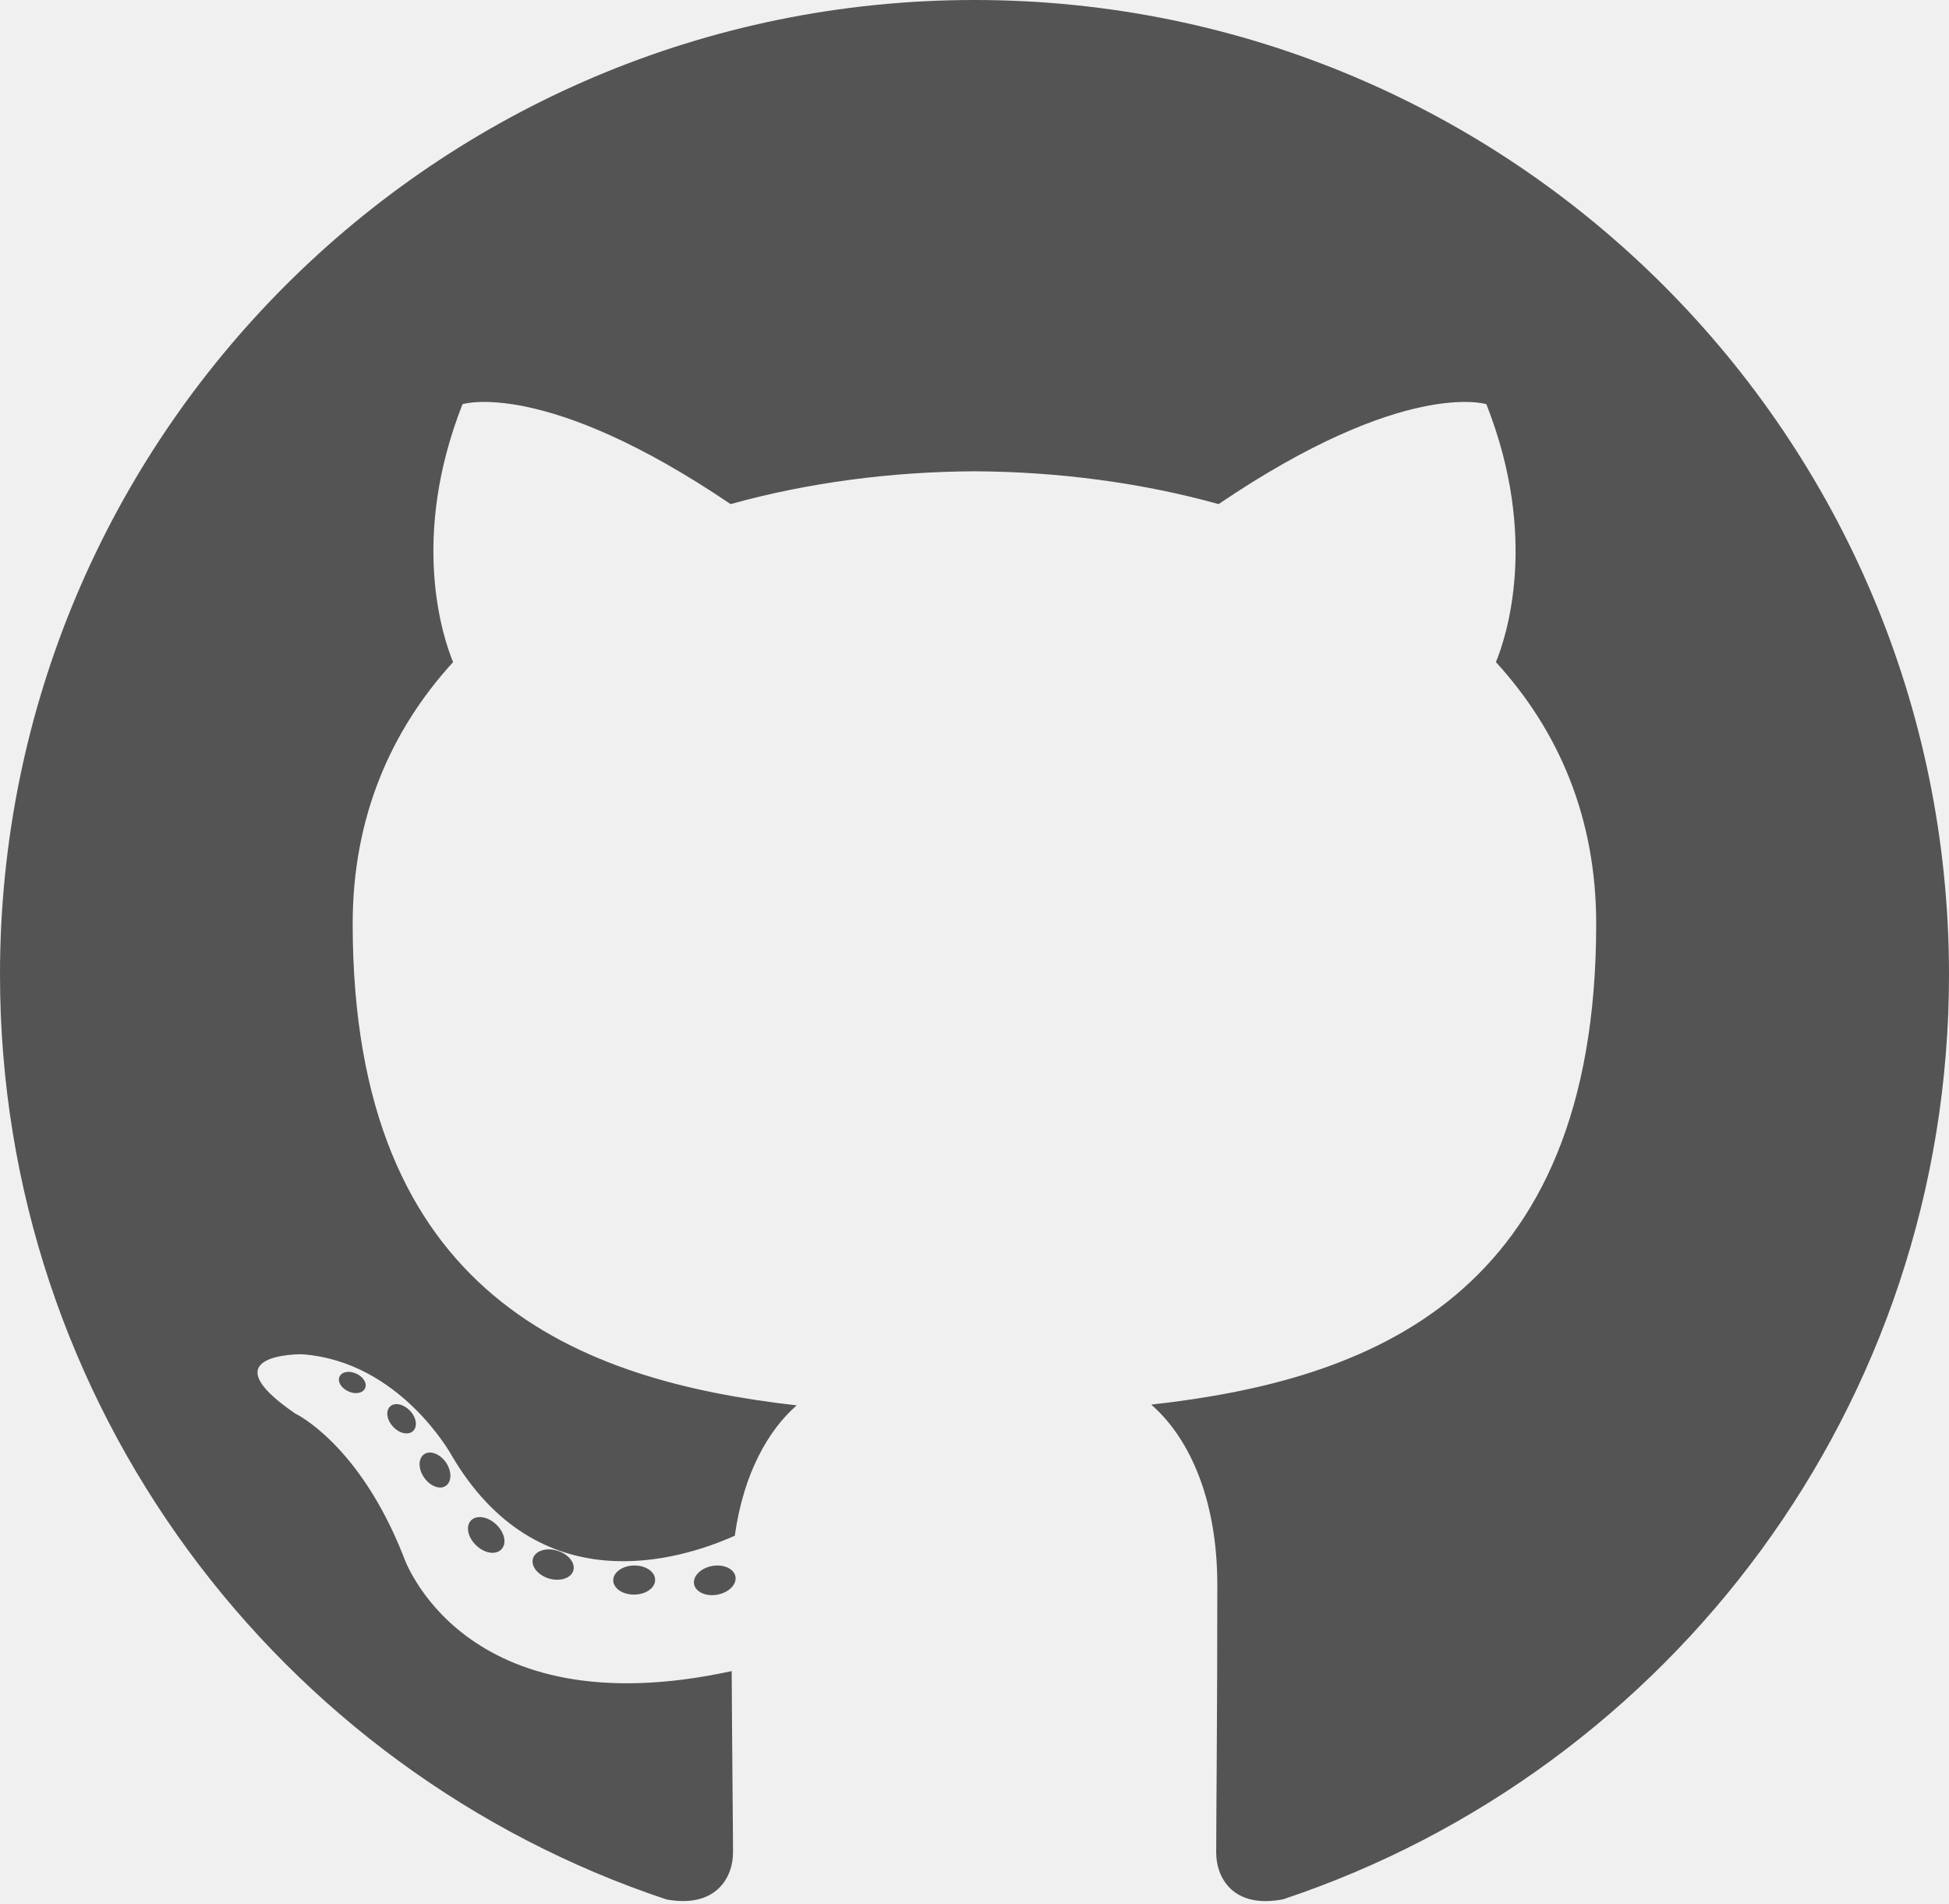
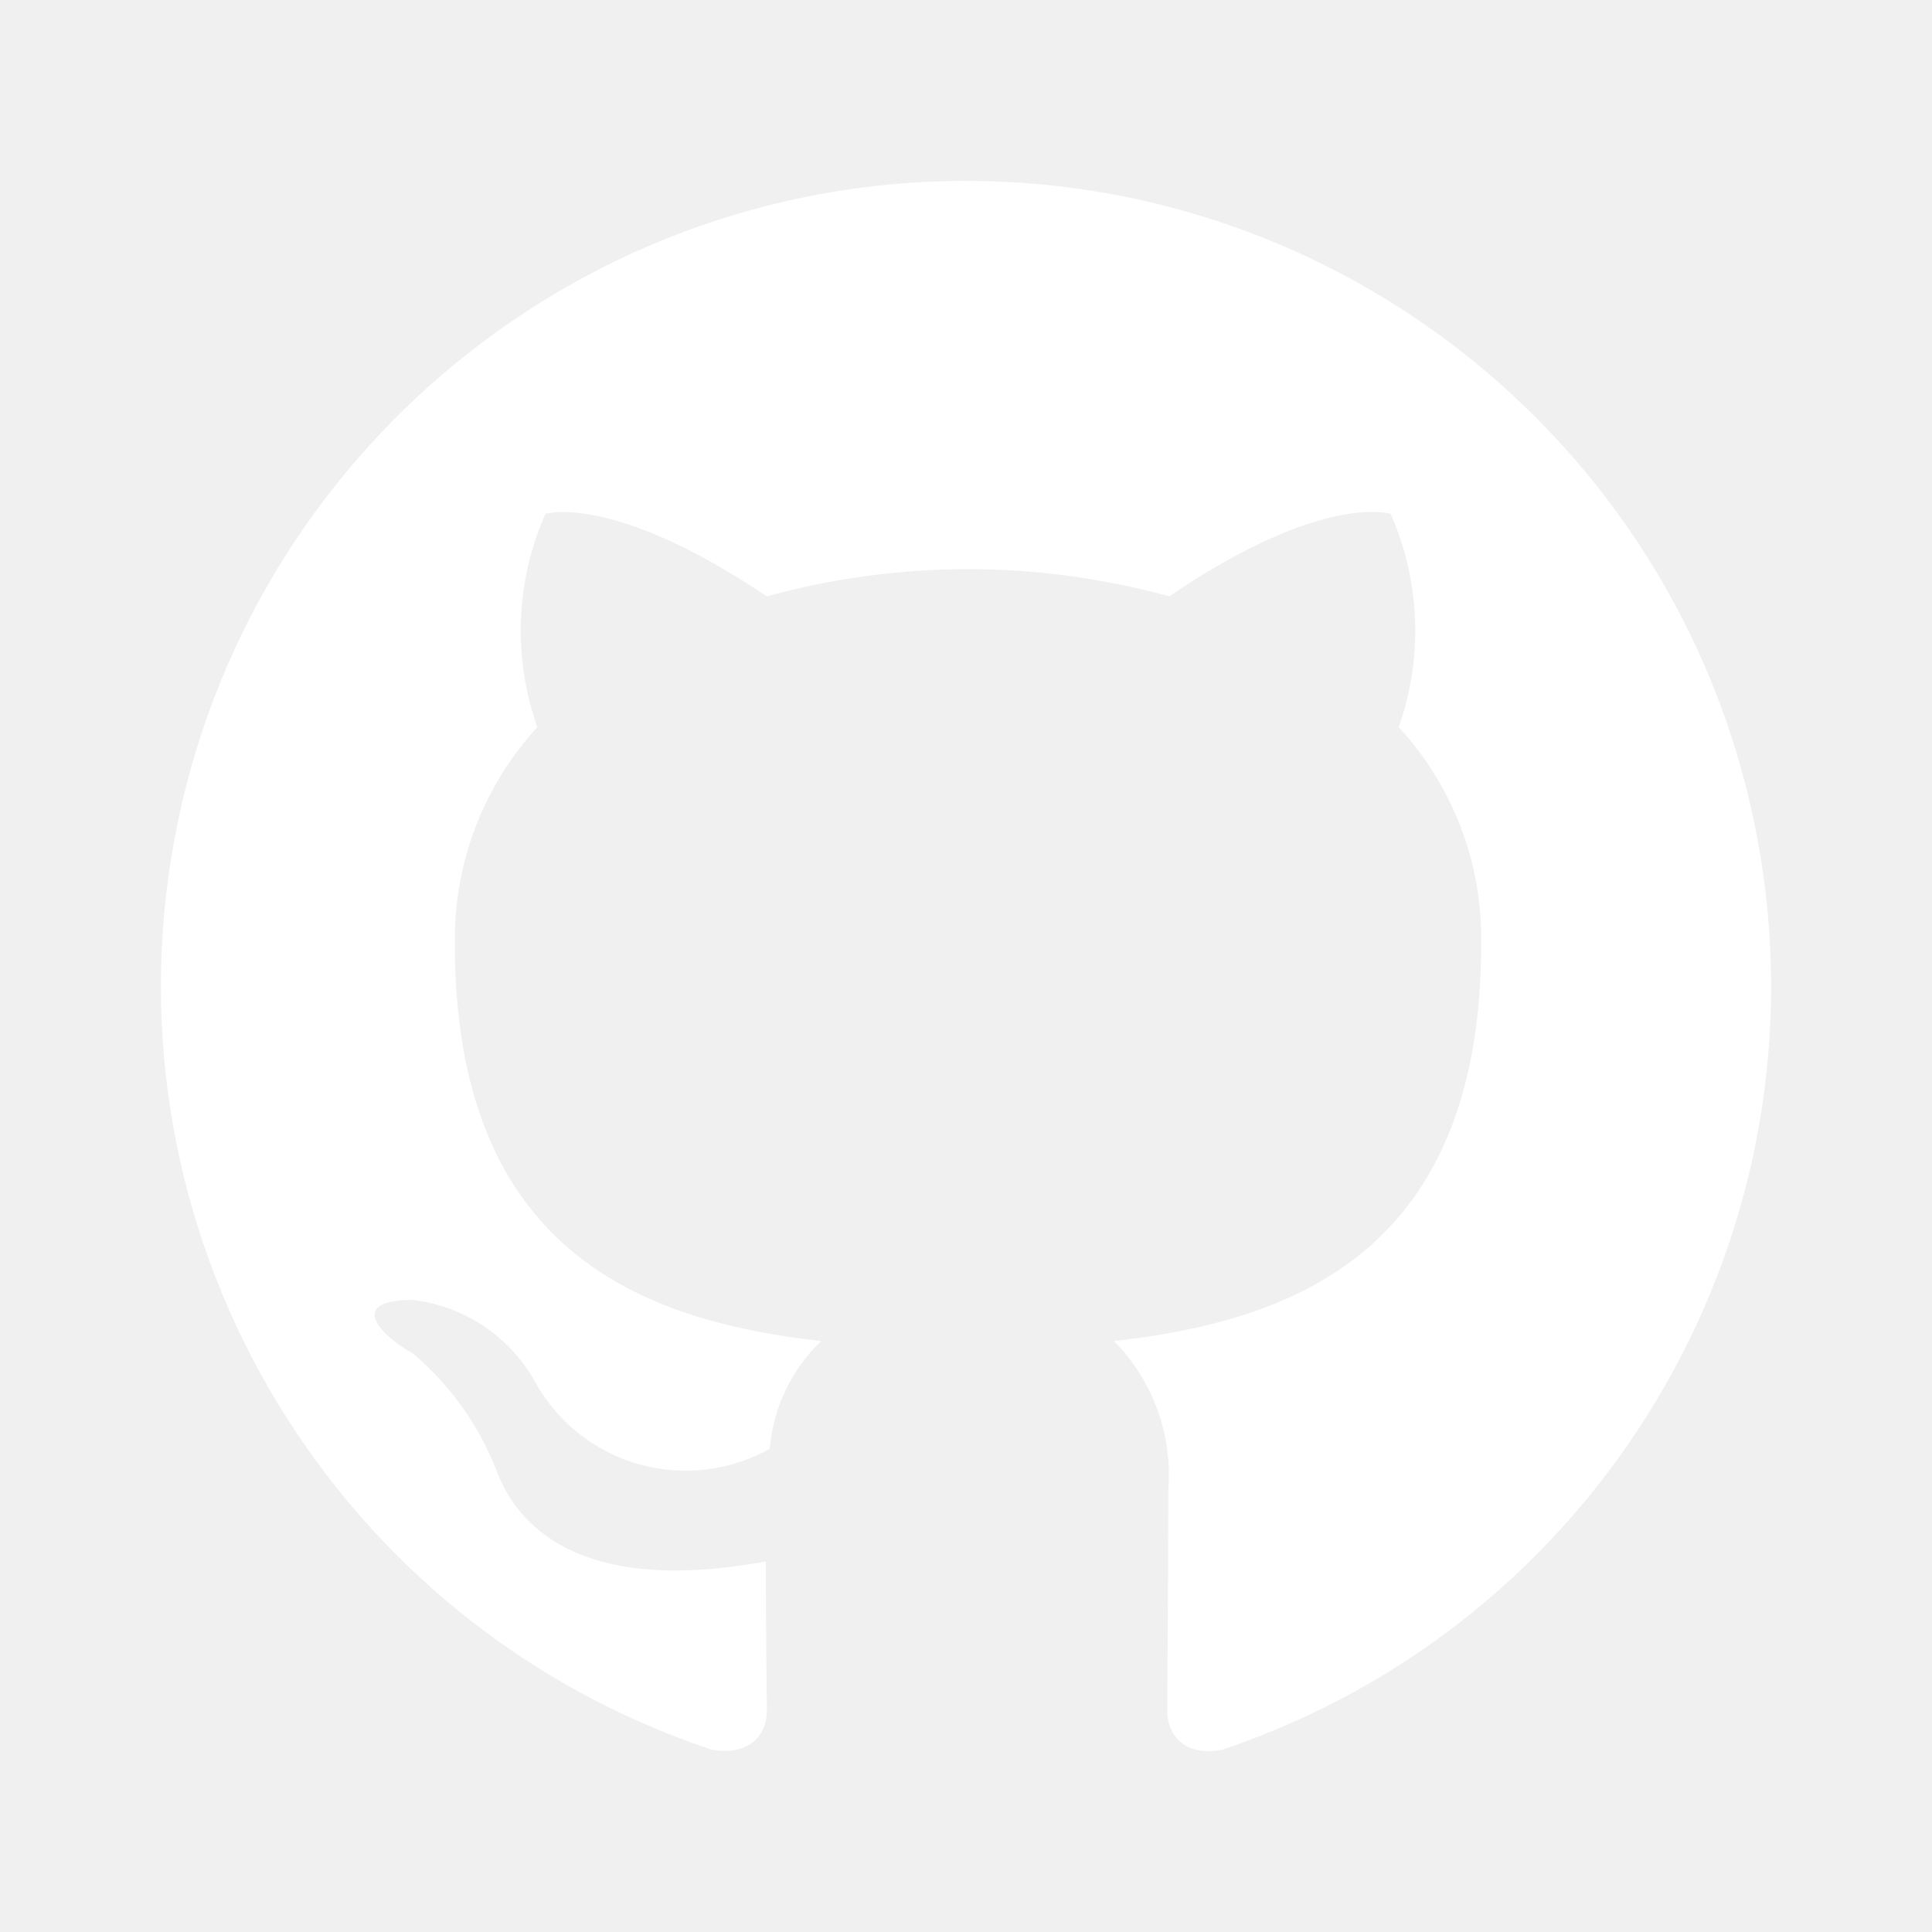
- <svg xmlns="http://www.w3.org/2000/svg" width="256" height="250" fill="currentColor" preserveAspectRatio="xMidYMid">
-   <path d="M128.001 0C57.317 0 0 57.307 0 128.001c0 56.554 36.676 104.535 87.535 121.46 6.397 1.185 8.746-2.777 8.746-6.158 0-3.052-.12-13.135-.174-23.83-35.61 7.742-43.124-15.103-43.124-15.103-5.823-14.795-14.213-18.73-14.213-18.73-11.613-7.944.876-7.78.876-7.78 12.853.902 19.621 13.19 19.621 13.19 11.417 19.568 29.945 13.911 37.249 10.64 1.149-8.272 4.466-13.92 8.127-17.116-28.431-3.236-58.318-14.212-58.318-63.258 0-13.975 5-25.394 13.188-34.358-1.329-3.224-5.71-16.242 1.24-33.874 0 0 10.749-3.44 35.21 13.121 10.21-2.836 21.16-4.258 32.038-4.307 10.878.049 21.837 1.47 32.066 4.307 24.431-16.56 35.165-13.12 35.165-13.12 6.967 17.63 2.584 30.65 1.255 33.873 8.207 8.964 13.173 20.383 13.173 34.358 0 49.163-29.944 59.988-58.447 63.157 4.591 3.972 8.682 11.762 8.682 23.704 0 17.126-.148 30.91-.148 35.126 0 3.407 2.304 7.398 8.792 6.14C219.37 232.5 256 184.537 256 128.002 256 57.307 198.691 0 128.001 0Zm-80.06 182.34c-.282.636-1.283.827-2.194.39-.929-.417-1.45-1.284-1.15-1.922.276-.655 1.279-.838 2.205-.399.93.418 1.46 1.293 1.139 1.931Zm6.296 5.618c-.61.566-1.804.303-2.614-.591-.837-.892-.994-2.086-.375-2.66.63-.566 1.787-.301 2.626.591.838.903 1 2.088.363 2.66Zm4.32 7.188c-.785.545-2.067.034-2.86-1.104-.784-1.138-.784-2.503.017-3.05.795-.547 2.058-.055 2.861 1.075.782 1.157.782 2.522-.019 3.08Zm7.304 8.325c-.701.774-2.196.566-3.29-.49-1.119-1.032-1.43-2.496-.726-3.27.71-.776 2.213-.558 3.315.49 1.11 1.03 1.45 2.505.701 3.27Zm9.442 2.81c-.31 1.003-1.75 1.459-3.199 1.033-1.448-.439-2.395-1.613-2.103-2.626.301-1.01 1.747-1.484 3.207-1.028 1.446.436 2.396 1.602 2.095 2.622Zm10.744 1.193c.036 1.055-1.193 1.93-2.715 1.95-1.53.034-2.769-.82-2.786-1.86 0-1.065 1.202-1.932 2.733-1.958 1.522-.03 2.768.818 2.768 1.868Zm10.555-.405c.182 1.03-.875 2.088-2.387 2.37-1.485.271-2.861-.365-3.05-1.386-.184-1.056.893-2.114 2.376-2.387 1.514-.263 2.868.356 3.061 1.403Z" fill="#545454" />
+ <svg xmlns="http://www.w3.org/2000/svg" data-name="Layer 1" viewBox="0 0 24 24" id="github">
+   <path fill="#FFFFFF" d="M12,2.247A10,10,0,0,0,8.838,21.734c.5.088.688-.212.688-.475,0-.237-.013-1.025-.013-1.862C7,19.859,6.35,18.784,6.15,18.222A3.636,3.636,0,0,0,5.125,16.809c-.35-.188-.85-.65-.013-.662A2.001,2.001,0,0,1,6.65,17.172a2.137,2.137,0,0,0,2.912.825A2.104,2.104,0,0,1,10.2,16.659c-2.225-.25-4.55-1.113-4.55-4.938a3.892,3.892,0,0,1,1.025-2.688,3.594,3.594,0,0,1,.1-2.65s.837-.263,2.75,1.025a9.427,9.427,0,0,1,5,0c1.912-1.3,2.75-1.025,2.75-1.025a3.593,3.593,0,0,1,.1,2.65,3.869,3.869,0,0,1,1.025,2.688c0,3.837-2.338,4.688-4.562,4.938a2.368,2.368,0,0,1,.675,1.85c0,1.338-.013,2.412-.013,2.75,0,.263.188.575.688.475A10.005,10.005,0,0,0,12,2.247Z" />
</svg>
